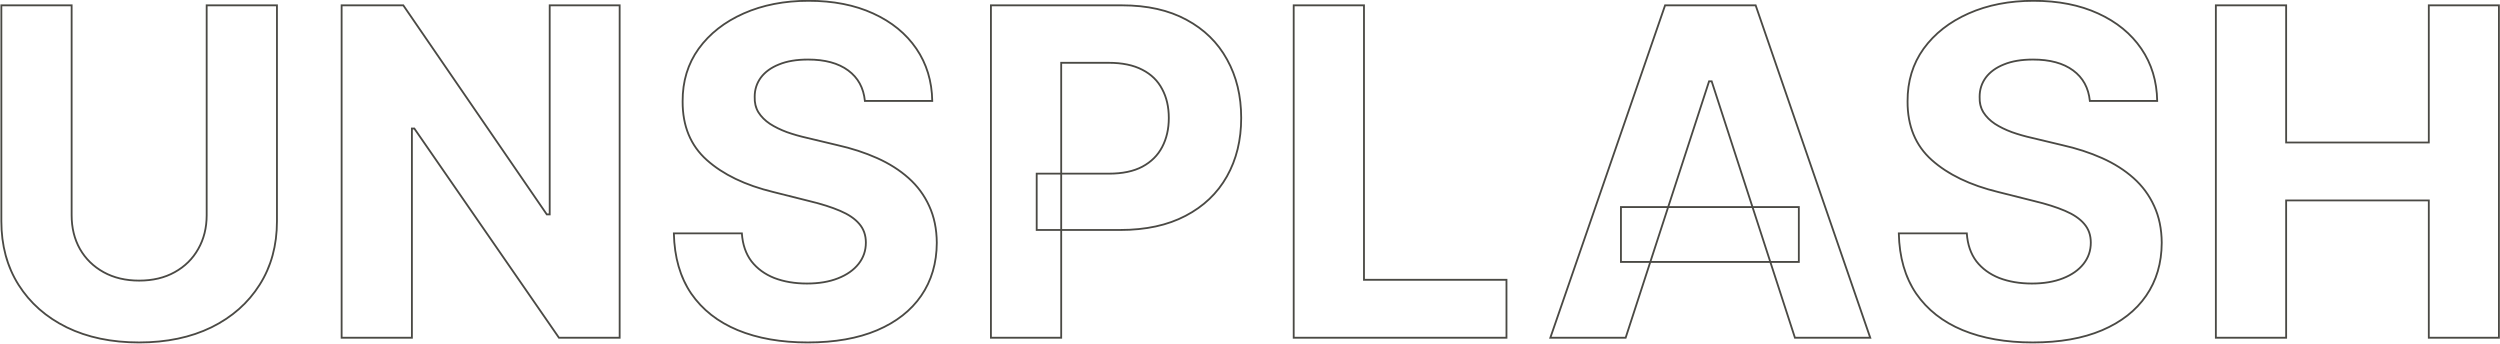
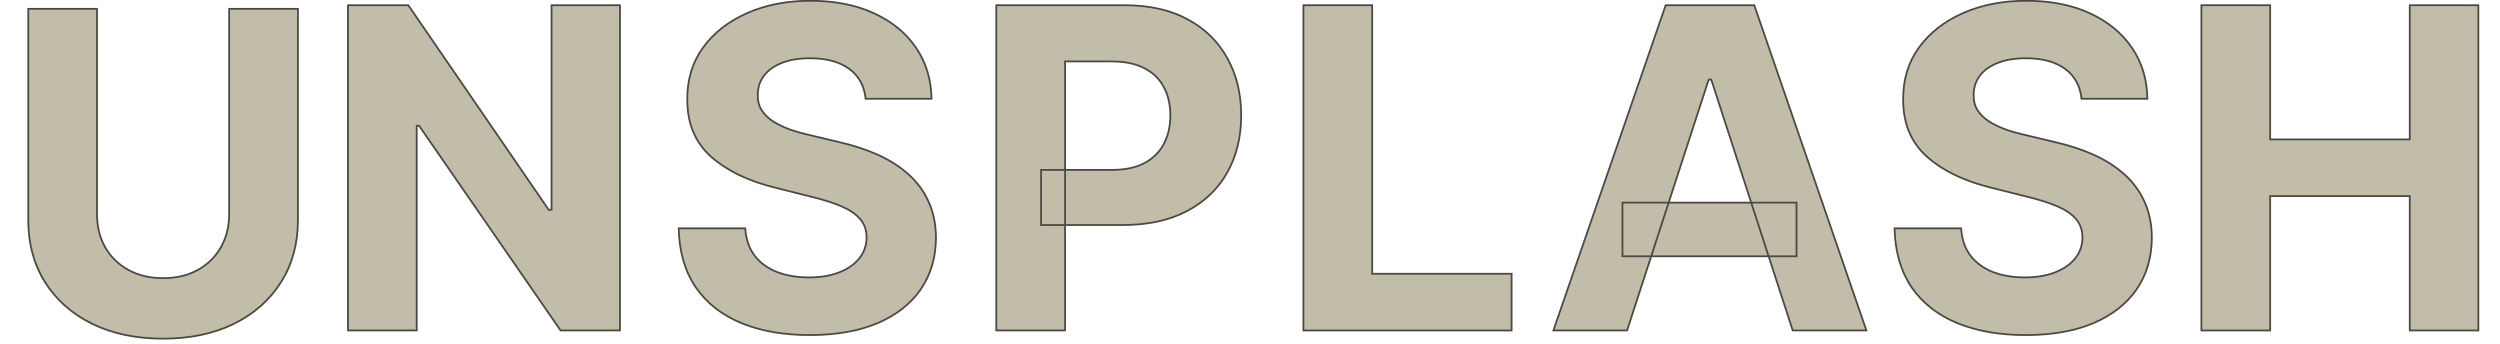
- <svg xmlns="http://www.w3.org/2000/svg" width="1362" height="187" viewBox="0 0 1362 187" fill="none">
-   <path d="M112.595 2.909V2.409H112.095V2.909H112.595ZM150.882 2.909H151.382V2.409H150.882V2.909ZM141.421 155.174L140.999 154.905L140.998 154.907L141.421 155.174ZM115.159 178.341L115.378 178.79L115.38 178.79L115.159 178.341ZM36.374 178.341L36.153 178.79L36.155 178.79L36.374 178.341ZM10.112 155.174L9.689 155.441L9.689 155.441L10.112 155.174ZM0.739 2.909V2.409H0.239V2.909H0.739ZM39.027 2.909H39.527V2.409H39.027V2.909ZM43.536 135.632L43.1 135.877L43.102 135.881L43.536 135.632ZM56.446 148.277L56.204 148.715L56.204 148.715L56.446 148.277ZM95.175 148.277L94.933 147.839L94.931 147.841L95.175 148.277ZM107.997 135.632L107.563 135.384L107.561 135.388L107.997 135.632ZM112.595 3.409H150.882V2.409H112.595V3.409ZM150.382 2.909V120.512H151.382V2.909H150.382ZM150.382 120.512C150.382 133.634 147.249 145.092 140.999 154.905L141.843 155.443C148.207 145.449 151.382 133.8 151.382 120.512H150.382ZM140.998 154.907C134.802 164.727 126.121 172.389 114.938 177.892L115.38 178.79C126.716 173.211 135.542 165.428 141.844 155.441L140.998 154.907ZM114.94 177.891C103.761 183.335 90.723 186.064 75.811 186.064V187.064C90.845 187.064 104.038 184.312 115.378 178.79L114.94 177.891ZM75.811 186.064C60.84 186.064 47.772 183.334 36.593 177.891L36.155 178.79C47.495 184.312 60.718 187.064 75.811 187.064V186.064ZM36.595 177.892C25.412 172.389 16.731 164.727 10.535 154.907L9.689 155.441C15.991 165.428 24.817 173.211 36.153 178.79L36.595 177.892ZM10.535 154.907C4.343 145.094 1.239 133.635 1.239 120.512H0.239C0.239 133.799 3.384 145.448 9.689 155.441L10.535 154.907ZM1.239 120.512V2.909H0.239V120.512H1.239ZM0.739 3.409H39.027V2.409H0.739V3.409ZM38.527 2.909V117.24H39.527V2.909H38.527ZM38.527 117.24C38.527 124.212 40.047 130.429 43.1 135.877L43.972 135.388C41.013 130.107 39.527 124.062 39.527 117.24H38.527ZM43.102 135.881C46.214 141.326 50.585 145.606 56.204 148.715L56.688 147.839C51.225 144.817 46.989 140.667 43.97 135.384L43.102 135.881ZM56.204 148.715C61.831 151.827 68.371 153.375 75.811 153.375V152.375C68.513 152.375 62.144 150.858 56.688 147.839L56.204 148.715ZM75.811 153.375C83.308 153.375 89.85 151.827 95.419 148.713L94.931 147.841C89.536 150.857 83.168 152.375 75.811 152.375V153.375ZM95.418 148.715C101.038 145.606 105.38 141.325 108.433 135.877L107.561 135.388C104.601 140.669 100.396 144.818 94.933 147.839L95.418 148.715ZM108.431 135.881C111.544 130.432 113.095 124.214 113.095 117.24H112.095C112.095 124.061 110.58 130.104 107.563 135.384L108.431 135.881ZM113.095 117.24V2.909H112.095V117.24H113.095ZM337.587 2.909H338.087V2.409H337.587V2.909ZM337.587 184V184.5H338.087V184H337.587ZM304.517 184L304.105 184.284L304.254 184.5H304.517V184ZM225.732 70.022L226.143 69.738L225.994 69.522H225.732V70.022ZM224.405 70.022V69.522H223.905V70.022H224.405ZM224.405 184V184.5H224.905V184H224.405ZM186.118 184H185.618V184.5H186.118V184ZM186.118 2.909V2.409H185.618V2.909H186.118ZM219.719 2.909L220.131 2.626L219.982 2.409H219.719V2.909ZM297.885 116.798L297.473 117.081L297.622 117.298H297.885V116.798ZM299.477 116.798V117.298H299.977V116.798H299.477ZM299.477 2.909V2.409H298.977V2.909H299.477ZM337.087 2.909V184H338.087V2.909H337.087ZM337.587 183.5H304.517V184.5H337.587V183.5ZM304.928 183.716L226.143 69.738L225.32 70.307L304.105 184.284L304.928 183.716ZM225.732 69.522H224.405V70.522H225.732V69.522ZM223.905 70.022V184H224.905V70.022H223.905ZM224.405 183.5H186.118V184.5H224.405V183.5ZM186.618 184V2.909H185.618V184H186.618ZM186.118 3.409H219.719V2.409H186.118V3.409ZM219.307 3.192L297.473 117.081L298.297 116.515L220.131 2.626L219.307 3.192ZM297.885 117.298H299.477V116.298H297.885V117.298ZM299.977 116.798V2.909H298.977V116.798H299.977ZM299.477 3.409H337.587V2.409H299.477V3.409ZM471.194 54.99L470.696 55.04L470.741 55.49H471.194V54.99ZM424.418 35.095L424.602 35.56L424.608 35.558L424.418 35.095ZM414.514 42.258L414.114 41.957L414.111 41.962L414.514 42.258ZM411.154 52.691L411.654 52.71L411.654 52.7V52.691H411.154ZM413.188 61.18L412.761 61.44L412.766 61.448L413.188 61.18ZM419.466 67.458L419.189 67.874L419.195 67.878L419.466 67.458ZM428.662 71.968L428.487 72.436L428.494 72.439L428.662 71.968ZM439.803 75.151L439.92 74.665L439.913 74.663L439.803 75.151ZM456.073 79.041L455.957 79.528L455.964 79.529L456.073 79.041ZM477.825 86.115L477.622 86.572L477.622 86.572L477.825 86.115ZM494.98 96.992L495.312 96.618L495.312 96.618L494.98 96.992ZM506.209 112.2L505.754 112.407L505.756 112.411L506.209 112.2ZM510.365 132.272L510.865 132.275L510.865 132.268L510.365 132.272ZM501.877 161.098L501.465 160.815L501.464 160.815L501.877 161.098ZM477.825 179.933L478.021 180.393L478.022 180.392L477.825 179.933ZM401.87 179.844L401.678 180.306L401.679 180.306L401.87 179.844ZM376.581 159.949L376.167 160.23L376.17 160.233L376.581 159.949ZM367.12 127.144V126.644H366.608L366.62 127.155L367.12 127.144ZM404.169 127.144L404.668 127.11L404.636 126.644H404.169V127.144ZM409.386 142.353L408.986 142.654L408.991 142.66L409.386 142.353ZM421.854 151.46L421.669 151.925L421.675 151.927L421.854 151.46ZM456.515 151.637L456.334 151.171L456.332 151.172L456.515 151.637ZM467.745 143.767L468.138 144.077L468.138 144.077L467.745 143.767ZM468.099 121.927L467.718 122.251L467.722 122.256L468.099 121.927ZM457.665 114.853L457.468 115.313L457.47 115.313L457.665 114.853ZM440.953 109.548L440.831 110.033L440.836 110.034L440.953 109.548ZM421.235 104.596L421.356 104.111L421.353 104.11L421.235 104.596ZM385.069 87.177L384.736 87.549L384.736 87.549L385.069 87.177ZM371.894 55.256L372.394 55.258L372.394 55.253L371.894 55.256ZM380.648 26.518L380.244 26.224L380.242 26.226L380.648 26.518ZM475.703 7.33L475.495 7.785L475.496 7.785L475.703 7.33ZM499.224 26.518L498.811 26.8L498.811 26.8L499.224 26.518ZM507.889 54.99V55.49H508.398L508.389 54.982L507.889 54.99ZM471.691 54.941C470.971 47.679 467.87 42.005 462.383 37.964L461.79 38.77C467.031 42.628 470.002 48.036 470.696 55.04L471.691 54.941ZM462.383 37.964C456.905 33.931 449.509 31.942 440.246 31.942V32.943C449.375 32.943 456.538 34.903 461.79 38.77L462.383 37.964ZM440.246 31.942C433.953 31.942 428.608 32.833 424.228 34.633L424.608 35.558C428.834 33.821 434.041 32.943 440.246 32.943V31.942ZM424.233 34.63C419.862 36.367 416.479 38.804 414.114 41.958L414.914 42.557C417.148 39.58 420.367 37.242 424.602 35.56L424.233 34.63ZM414.111 41.962C411.806 45.116 410.654 48.697 410.654 52.691H411.654C411.654 48.904 412.742 45.53 414.918 42.553L414.111 41.962ZM410.655 52.673C410.534 55.999 411.229 58.928 412.761 61.44L413.615 60.92C412.199 58.598 411.539 55.868 411.654 52.71L410.655 52.673ZM412.766 61.448C414.34 63.93 416.485 66.071 419.189 67.874L419.743 67.042C417.142 65.308 415.101 63.264 413.61 60.912L412.766 61.448ZM419.195 67.878C421.883 69.61 424.981 71.129 428.487 72.436L428.837 71.499C425.387 70.213 422.355 68.725 419.737 67.038L419.195 67.878ZM428.494 72.439C431.993 73.684 435.727 74.751 439.694 75.639L439.913 74.663C435.981 73.783 432.287 72.727 428.83 71.497L428.494 72.439ZM439.687 75.637L455.957 79.528L456.19 78.555L439.92 74.665L439.687 75.637ZM455.964 79.529C463.835 81.291 471.053 83.64 477.622 86.572L478.029 85.659C471.393 82.696 464.11 80.329 456.183 78.554L455.964 79.529ZM477.622 86.572C484.182 89.501 489.856 93.1 494.647 97.365L495.312 96.618C490.436 92.277 484.673 88.625 478.029 85.659L477.622 86.572ZM494.647 97.365C499.429 101.622 503.131 106.635 505.754 112.407L506.665 111.993C503.983 106.093 500.197 100.967 495.312 96.618L494.647 97.365ZM505.756 112.411C508.433 118.172 509.807 124.79 509.865 132.276L510.865 132.268C510.806 124.664 509.409 117.901 506.663 111.99L505.756 112.411ZM509.865 132.27C509.807 143.264 507.001 152.772 501.465 160.815L502.288 161.382C507.952 153.154 510.806 143.445 510.865 132.275L509.865 132.27ZM501.464 160.815C495.985 168.801 488.049 175.024 477.629 179.473L478.022 180.392C488.587 175.881 496.686 169.548 502.289 161.381L501.464 160.815ZM477.63 179.472C467.274 183.861 454.758 186.064 440.069 186.064V187.064C454.854 187.064 467.509 184.847 478.021 180.393L477.63 179.472ZM440.069 186.064C425.499 186.064 412.834 183.832 402.061 179.382L401.679 180.306C412.599 184.817 425.399 187.064 440.069 187.064V186.064ZM402.062 179.382C391.354 174.935 383.004 168.362 376.992 159.665L376.17 160.233C382.301 169.103 390.81 175.793 401.678 180.306L402.062 179.382ZM376.994 159.668C371.047 150.921 367.912 140.085 367.619 127.133L366.62 127.155C366.916 140.258 370.09 151.292 376.167 160.23L376.994 159.668ZM367.12 127.644H404.169V126.644H367.12V127.644ZM403.67 127.178C404.088 133.327 405.852 138.495 408.987 142.654L409.785 142.052C406.789 138.076 405.075 133.104 404.668 127.11L403.67 127.178ZM408.991 142.66C412.176 146.745 416.407 149.832 421.669 151.925L422.038 150.996C416.925 148.962 412.845 145.977 409.78 142.045L408.991 142.66ZM421.675 151.927C426.988 153.957 432.974 154.967 439.627 154.967V153.967C433.075 153.967 427.212 152.972 422.032 150.993L421.675 151.927ZM439.627 154.967C446.158 154.967 451.853 154.017 456.699 152.102L456.332 151.172C451.629 153.03 446.064 153.967 439.627 153.967V154.967ZM456.697 152.103C461.596 150.191 465.419 147.521 468.138 144.077L467.353 143.458C464.766 146.734 461.102 149.31 456.334 151.171L456.697 152.103ZM468.138 144.077C470.861 140.627 472.224 136.656 472.224 132.184H471.224C471.224 136.436 469.934 140.188 467.353 143.458L468.138 144.077ZM472.224 132.184C472.224 128.009 470.981 124.47 468.476 121.598L467.722 122.256C470.051 124.925 471.224 128.224 471.224 132.184H472.224ZM468.48 121.603C466.056 118.755 462.504 116.357 457.86 114.392L457.47 115.313C462.022 117.239 465.426 119.558 467.718 122.251L468.48 121.603ZM457.862 114.393C453.29 112.434 447.69 110.657 441.07 109.062L440.836 110.034C447.42 111.621 452.962 113.382 457.468 115.313L457.862 114.393ZM441.075 109.063L421.356 104.111L421.113 105.081L440.831 110.033L441.075 109.063ZM421.353 104.11C406.14 100.41 394.167 94.633 385.403 86.804L384.736 87.549C393.657 95.518 405.794 101.355 421.116 105.082L421.353 104.11ZM385.403 86.804C376.681 79.013 372.336 68.517 372.394 55.258L371.394 55.254C371.335 68.757 375.773 79.542 384.736 87.549L385.403 86.804ZM372.394 55.253C372.336 44.385 375.226 34.911 381.054 26.81L380.242 26.226C374.28 34.513 371.335 44.198 371.394 55.258L372.394 55.253ZM381.053 26.812C386.949 18.698 395.04 12.354 405.344 7.787L404.939 6.873C394.493 11.502 386.255 17.951 380.244 26.224L381.053 26.812ZM405.344 7.787C415.646 3.222 427.365 0.933 440.511 0.933V-0.067C427.248 -0.067 415.387 2.243 404.939 6.873L405.344 7.787ZM440.511 0.933C453.895 0.933 465.552 3.223 475.495 7.785L475.912 6.876C465.812 2.242 454.008 -0.067 440.511 -0.067V0.933ZM475.496 7.785C485.503 12.35 493.268 18.69 498.811 26.8L499.637 26.236C493.979 17.958 486.064 11.507 475.911 6.875L475.496 7.785ZM498.811 26.8C504.351 34.906 507.214 44.3 507.389 54.999L508.389 54.982C508.211 44.106 505.297 34.518 499.637 26.236L498.811 26.8ZM507.889 54.49H471.194V55.49H507.889V54.49ZM539.854 184H539.354V184.5H539.854V184ZM539.854 2.909V2.409H539.354V2.909H539.854ZM646.404 10.779L646.165 11.218L646.167 11.219L646.404 10.779ZM668.509 32.443L668.071 32.683L668.073 32.686L668.509 32.443ZM645.873 117.594L645.642 117.151L645.641 117.151L645.873 117.594ZM564.789 125.287H564.289V125.787H564.789V125.287ZM564.789 94.604V94.104H564.289V94.604H564.789ZM622.352 90.802L622.587 91.243L622.589 91.242L622.352 90.802ZM633.14 80.103L632.698 79.87L632.696 79.872L633.14 80.103ZM633.14 48.535L632.696 48.766L632.7 48.773L633.14 48.535ZM622.352 38.013L622.12 38.456L622.125 38.458L622.352 38.013ZM578.141 34.211V33.711H577.641V34.211H578.141ZM578.141 184V184.5H578.641V184H578.141ZM540.354 184V2.909H539.354V184H540.354ZM539.854 3.409H611.3V2.409H539.854V3.409ZM611.3 3.409C624.972 3.409 636.587 6.02 646.165 11.218L646.642 10.339C636.885 5.044 625.098 2.409 611.3 2.409V3.409ZM646.167 11.219C655.753 16.363 663.05 23.516 668.071 32.683L668.948 32.202C663.83 22.859 656.389 15.57 646.64 10.338L646.167 11.219ZM668.073 32.686C673.154 41.797 675.702 52.322 675.702 64.275H676.702C676.702 52.176 674.122 41.479 668.946 32.199L668.073 32.686ZM675.702 64.275C675.702 76.227 673.125 86.75 667.986 95.862L668.857 96.353C674.092 87.072 676.702 76.374 676.702 64.275H675.702ZM667.986 95.862C662.848 104.969 655.405 112.064 645.642 117.151L646.104 118.038C656.03 112.867 663.619 105.638 668.857 96.353L667.986 95.862ZM645.641 117.151C635.943 122.234 624.178 124.787 610.327 124.787V125.787C624.299 125.787 636.232 123.212 646.105 118.037L645.641 117.151ZM610.327 124.787H564.789V125.787H610.327V124.787ZM565.289 125.287V94.604H564.289V125.287H565.289ZM564.789 95.104H604.137V94.104H564.789V95.104ZM604.137 95.104C611.559 95.104 617.718 93.828 622.587 91.243L622.118 90.36C617.437 92.845 611.452 94.104 604.137 94.104V95.104ZM622.589 91.242C627.505 88.605 631.176 84.968 633.584 80.333L632.696 79.872C630.388 84.315 626.868 87.811 622.116 90.361L622.589 91.242ZM633.583 80.335C636.043 75.656 637.265 70.298 637.265 64.275H636.265C636.265 70.16 635.072 75.354 632.698 79.87L633.583 80.335ZM637.265 64.275C637.265 58.194 636.043 52.863 633.58 48.298L632.7 48.773C635.071 53.168 636.265 58.33 636.265 64.275H637.265ZM633.584 48.305C631.175 43.668 627.501 40.088 622.58 37.568L622.125 38.458C626.872 40.89 630.389 44.325 632.696 48.766L633.584 48.305ZM622.585 37.57C617.658 34.987 611.441 33.711 603.96 33.711V34.711C611.335 34.711 617.379 35.97 622.12 38.456L622.585 37.57ZM603.96 33.711H578.141V34.711H603.96V33.711ZM577.641 34.211V184H578.641V34.211H577.641ZM578.141 183.5H539.854V184.5H578.141V183.5ZM704.806 184H704.306V184.5H704.806V184ZM704.806 2.909V2.409H704.306V2.909H704.806ZM743.094 2.909H743.594V2.409H743.094V2.909ZM743.094 152.433H742.594V152.933H743.094V152.433ZM820.729 152.433H821.229V151.933H820.729V152.433ZM820.729 184V184.5H821.229V184H820.729ZM705.306 184V2.909H704.306V184H705.306ZM704.806 3.409H743.094V2.409H704.806V3.409ZM742.594 2.909V152.433H743.594V2.909H742.594ZM743.094 152.933H820.729V151.933H743.094V152.933ZM820.229 152.433V184H821.229V152.433H820.229ZM820.729 183.5H704.806V184.5H820.729V183.5ZM885.653 184V184.5H886.016L886.129 184.155L885.653 184ZM844.625 184L844.152 183.837L843.923 184.5H844.625V184ZM907.14 2.909V2.409H906.784L906.667 2.746L907.14 2.909ZM956.48 2.909L956.953 2.746L956.837 2.409H956.48V2.909ZM1018.91 184V184.5H1019.61L1019.38 183.837L1018.91 184ZM977.879 184L977.403 184.154L977.515 184.5H977.879V184ZM932.518 44.291L932.993 44.137L932.881 43.791H932.518V44.291ZM931.103 44.291V43.791H930.74L930.627 44.136L931.103 44.291ZM883.089 112.819V112.319H882.589V112.819H883.089ZM980.001 112.819H980.501V112.319H980.001V112.819ZM980.001 142.706V143.206H980.501V142.706H980.001ZM883.089 142.706H882.589V143.206H883.089V142.706ZM885.653 183.5H844.625V184.5H885.653V183.5ZM845.097 184.163L907.613 3.072L906.667 2.746L844.152 183.837L845.097 184.163ZM907.14 3.409H956.48V2.409H907.14V3.409ZM956.008 3.072L1018.43 184.163L1019.38 183.837L956.953 2.746L956.008 3.072ZM1018.91 183.5H977.879V184.5H1018.91V183.5ZM978.354 183.846L932.993 44.137L932.042 44.446L977.403 184.154L978.354 183.846ZM932.518 43.791H931.103V44.791H932.518V43.791ZM930.627 44.136L885.178 183.845L886.129 184.155L931.578 44.446L930.627 44.136ZM883.089 113.319H980.001V112.319H883.089V113.319ZM979.501 112.819V142.706H980.501V112.819H979.501ZM980.001 142.206H883.089V143.206H980.001V142.206ZM883.589 142.706V112.819H882.589V142.706H883.589ZM1138.54 54.99L1138.05 55.04L1138.09 55.49H1138.54V54.99ZM1091.77 35.095L1091.95 35.56L1091.96 35.558L1091.77 35.095ZM1081.86 42.258L1081.46 41.957L1081.46 41.962L1081.86 42.258ZM1078.5 52.691L1079 52.71L1079 52.7V52.691H1078.5ZM1080.54 61.18L1080.11 61.44L1080.12 61.448L1080.54 61.18ZM1086.82 67.458L1086.54 67.874L1086.54 67.878L1086.82 67.458ZM1096.01 71.968L1095.84 72.436L1095.84 72.439L1096.01 71.968ZM1107.15 75.151L1107.27 74.665L1107.26 74.663L1107.15 75.151ZM1123.42 79.041L1123.31 79.528L1123.31 79.529L1123.42 79.041ZM1145.17 86.115L1144.97 86.572L1144.97 86.572L1145.17 86.115ZM1162.33 96.992L1162.66 96.618L1162.66 96.618L1162.33 96.992ZM1173.56 112.2L1173.1 112.407L1173.11 112.411L1173.56 112.2ZM1177.71 132.272L1178.21 132.275L1178.21 132.268L1177.71 132.272ZM1169.23 161.098L1168.81 160.815L1168.81 160.815L1169.23 161.098ZM1145.17 179.933L1145.37 180.393L1145.37 180.392L1145.17 179.933ZM1069.22 179.844L1069.03 180.306L1069.03 180.306L1069.22 179.844ZM1043.93 159.949L1043.52 160.23L1043.52 160.233L1043.93 159.949ZM1034.47 127.144V126.644H1033.96L1033.97 127.155L1034.47 127.144ZM1071.52 127.144L1072.02 127.11L1071.99 126.644H1071.52V127.144ZM1076.74 142.353L1076.34 142.654L1076.34 142.66L1076.74 142.353ZM1089.2 151.46L1089.02 151.925L1089.02 151.927L1089.2 151.46ZM1123.86 151.637L1123.68 151.171L1123.68 151.172L1123.86 151.637ZM1135.09 143.767L1135.49 144.077L1135.49 144.077L1135.09 143.767ZM1135.45 121.927L1135.07 122.251L1135.07 122.256L1135.45 121.927ZM1125.01 114.853L1124.82 115.313L1124.82 115.313L1125.01 114.853ZM1108.3 109.548L1108.18 110.033L1108.18 110.034L1108.3 109.548ZM1088.58 104.596L1088.71 104.111L1088.7 104.11L1088.58 104.596ZM1052.42 87.177L1052.09 87.549L1052.09 87.549L1052.42 87.177ZM1039.24 55.256L1039.74 55.258L1039.74 55.253L1039.24 55.256ZM1048 26.518L1047.59 26.224L1047.59 26.226L1048 26.518ZM1143.05 7.33L1142.84 7.785L1142.85 7.785L1143.05 7.33ZM1166.57 26.518L1166.16 26.8L1166.16 26.8L1166.57 26.518ZM1175.24 54.99V55.49H1175.75L1175.74 54.982L1175.24 54.99ZM1139.04 54.941C1138.32 47.679 1135.22 42.005 1129.73 37.964L1129.14 38.77C1134.38 42.628 1137.35 48.036 1138.05 55.04L1139.04 54.941ZM1129.73 37.964C1124.25 33.931 1116.86 31.942 1107.59 31.942V32.943C1116.72 32.943 1123.89 34.903 1129.14 38.77L1129.73 37.964ZM1107.59 31.942C1101.3 31.942 1095.96 32.833 1091.58 34.633L1091.96 35.558C1096.18 33.821 1101.39 32.943 1107.59 32.943V31.942ZM1091.58 34.63C1087.21 36.367 1083.83 38.804 1081.46 41.958L1082.26 42.557C1084.5 39.58 1087.72 37.242 1091.95 35.56L1091.58 34.63ZM1081.46 41.962C1079.16 45.116 1078 48.697 1078 52.691H1079C1079 48.904 1080.09 45.53 1082.27 42.553L1081.46 41.962ZM1078 52.673C1077.88 55.999 1078.58 58.928 1080.11 61.44L1080.96 60.92C1079.55 58.598 1078.89 55.868 1079 52.71L1078 52.673ZM1080.12 61.448C1081.69 63.93 1083.83 66.071 1086.54 67.874L1087.09 67.042C1084.49 65.308 1082.45 63.264 1080.96 60.912L1080.12 61.448ZM1086.54 67.878C1089.23 69.61 1092.33 71.129 1095.84 72.436L1096.19 71.499C1092.74 70.213 1089.7 68.725 1087.09 67.038L1086.54 67.878ZM1095.84 72.439C1099.34 73.684 1103.08 74.751 1107.04 75.639L1107.26 74.663C1103.33 73.783 1099.64 72.727 1096.18 71.497L1095.84 72.439ZM1107.04 75.637L1123.31 79.528L1123.54 78.555L1107.27 74.665L1107.04 75.637ZM1123.31 79.529C1131.18 81.291 1138.4 83.64 1144.97 86.572L1145.38 85.659C1138.74 82.696 1131.46 80.329 1123.53 78.554L1123.31 79.529ZM1144.97 86.572C1151.53 89.501 1157.21 93.1 1162 97.365L1162.66 96.618C1157.78 92.277 1152.02 88.625 1145.38 85.659L1144.97 86.572ZM1162 97.365C1166.78 101.622 1170.48 106.635 1173.1 112.407L1174.01 111.993C1171.33 106.093 1167.55 100.967 1162.66 96.618L1162 97.365ZM1173.11 112.411C1175.78 118.172 1177.16 124.79 1177.21 132.276L1178.21 132.268C1178.16 124.664 1176.76 117.901 1174.01 111.99L1173.11 112.411ZM1177.21 132.27C1177.16 143.264 1174.35 152.772 1168.81 160.815L1169.64 161.382C1175.3 153.154 1178.16 143.445 1178.21 132.275L1177.21 132.27ZM1168.81 160.815C1163.33 168.801 1155.4 175.024 1144.98 179.473L1145.37 180.392C1155.94 175.881 1164.03 169.548 1169.64 161.381L1168.81 160.815ZM1144.98 179.472C1134.62 183.861 1122.11 186.064 1107.42 186.064V187.064C1122.2 187.064 1134.86 184.847 1145.37 180.393L1144.98 179.472ZM1107.42 186.064C1092.85 186.064 1080.18 183.832 1069.41 179.382L1069.03 180.306C1079.95 184.817 1092.75 187.064 1107.42 187.064V186.064ZM1069.41 179.382C1058.7 174.935 1050.35 168.362 1044.34 159.665L1043.52 160.233C1049.65 169.103 1058.16 175.793 1069.03 180.306L1069.41 179.382ZM1044.34 159.668C1038.4 150.921 1035.26 140.085 1034.97 127.133L1033.97 127.155C1034.27 140.258 1037.44 151.292 1043.52 160.23L1044.34 159.668ZM1034.47 127.644H1071.52V126.644H1034.47V127.644ZM1071.02 127.178C1071.44 133.327 1073.2 138.495 1076.34 142.654L1077.13 142.052C1074.14 138.076 1072.42 133.104 1072.02 127.11L1071.02 127.178ZM1076.34 142.66C1079.52 146.745 1083.76 149.832 1089.02 151.925L1089.39 150.996C1084.27 148.962 1080.19 145.977 1077.13 142.045L1076.34 142.66ZM1089.02 151.927C1094.34 153.957 1100.32 154.967 1106.98 154.967V153.967C1100.42 153.967 1094.56 152.972 1089.38 150.993L1089.02 151.927ZM1106.98 154.967C1113.51 154.967 1119.2 154.017 1124.05 152.102L1123.68 151.172C1118.98 153.03 1113.41 153.967 1106.98 153.967V154.967ZM1124.05 152.103C1128.95 150.191 1132.77 147.521 1135.49 144.077L1134.7 143.458C1132.12 146.734 1128.45 149.31 1123.68 151.171L1124.05 152.103ZM1135.49 144.077C1138.21 140.627 1139.57 136.656 1139.57 132.184H1138.57C1138.57 136.436 1137.28 140.188 1134.7 143.458L1135.49 144.077ZM1139.57 132.184C1139.57 128.009 1138.33 124.47 1135.82 121.598L1135.07 122.256C1137.4 124.925 1138.57 128.224 1138.57 132.184H1139.57ZM1135.83 121.603C1133.41 118.755 1129.85 116.357 1125.21 114.392L1124.82 115.313C1129.37 117.239 1132.78 119.558 1135.07 122.251L1135.83 121.603ZM1125.21 114.393C1120.64 112.434 1115.04 110.657 1108.42 109.062L1108.18 110.034C1114.77 111.621 1120.31 113.382 1124.82 115.313L1125.21 114.393ZM1108.42 109.063L1088.71 104.111L1088.46 105.081L1108.18 110.033L1108.42 109.063ZM1088.7 104.11C1073.49 100.41 1061.52 94.633 1052.75 86.804L1052.09 87.549C1061.01 95.518 1073.14 101.355 1088.47 105.082L1088.7 104.11ZM1052.75 86.804C1044.03 79.013 1039.69 68.517 1039.74 55.258L1038.74 55.254C1038.68 68.757 1043.12 79.542 1052.09 87.549L1052.75 86.804ZM1039.74 55.253C1039.69 44.385 1042.58 34.911 1048.4 26.81L1047.59 26.226C1041.63 34.513 1038.68 44.198 1038.74 55.258L1039.74 55.253ZM1048.4 26.812C1054.3 18.698 1062.39 12.354 1072.69 7.787L1072.29 6.873C1061.84 11.502 1053.6 17.951 1047.59 26.224L1048.4 26.812ZM1072.69 7.787C1082.99 3.222 1094.71 0.933 1107.86 0.933V-0.067C1094.6 -0.067 1082.74 2.243 1072.29 6.873L1072.69 7.787ZM1107.86 0.933C1121.24 0.933 1132.9 3.223 1142.84 7.785L1143.26 6.876C1133.16 2.242 1121.36 -0.067 1107.86 -0.067V0.933ZM1142.85 7.785C1152.85 12.35 1160.62 18.69 1166.16 26.8L1166.99 26.236C1161.33 17.958 1153.41 11.507 1143.26 6.875L1142.85 7.785ZM1166.16 26.8C1171.7 34.906 1174.56 44.3 1174.74 54.999L1175.74 54.982C1175.56 44.106 1172.65 34.518 1166.99 26.236L1166.16 26.8ZM1175.24 54.49H1138.54V55.49H1175.24V54.49ZM1207.2 184H1206.7V184.5H1207.2V184ZM1207.2 2.909V2.409H1206.7V2.909H1207.2ZM1245.49 2.909H1245.99V2.409H1245.49V2.909ZM1245.49 77.627H1244.99V78.127H1245.49V77.627ZM1323.21 77.627V78.127H1323.71V77.627H1323.21ZM1323.21 2.909V2.409H1322.71V2.909H1323.21ZM1361.41 2.909H1361.91V2.409H1361.41V2.909ZM1361.41 184V184.5H1361.91V184H1361.41ZM1323.21 184H1322.71V184.5H1323.21V184ZM1323.21 109.194H1323.71V108.694H1323.21V109.194ZM1245.49 109.194V108.694H1244.99V109.194H1245.49ZM1245.49 184V184.5H1245.99V184H1245.49ZM1207.7 184V2.909H1206.7V184H1207.7ZM1207.2 3.409H1245.49V2.409H1207.2V3.409ZM1244.99 2.909V77.627H1245.99V2.909H1244.99ZM1245.49 78.127H1323.21V77.127H1245.49V78.127ZM1323.71 77.627V2.909H1322.71V77.627H1323.71ZM1323.21 3.409H1361.41V2.409H1323.21V3.409ZM1360.91 2.909V184H1361.91V2.909H1360.91ZM1361.41 183.5H1323.21V184.5H1361.41V183.5ZM1323.71 184V109.194H1322.71V184H1323.71ZM1323.21 108.694H1245.49V109.694H1323.21V108.694ZM1244.99 109.194V184H1245.99V109.194H1244.99ZM1245.49 183.5H1207.2V184.5H1245.49V183.5Z" fill="#4A4944" />
+ <svg xmlns="http://www.w3.org/2000/svg" width="1392" height="191" viewBox="0 0 1392 191" fill="none">
+   <g id="outline">
+     <g id="u">
+       <path d="M127.595 4.909H165.882V122.512C165.882 135.717 162.728 147.271 156.421 157.174C150.172 167.077 141.418 174.8 130.159 180.341C118.9 185.823 105.784 188.564 90.811 188.564C75.779 188.564 62.633 185.823 51.374 180.341C40.115 174.8 31.361 167.077 25.112 157.174C18.864 147.271 15.739 135.717 15.739 122.512V4.909H54.027V119.24C54.027 126.137 55.53 132.268 58.536 137.632C61.602 142.997 65.905 147.212 71.446 150.277C76.987 153.342 83.442 154.875 90.811 154.875C98.238 154.875 104.693 153.342 110.175 150.277C115.717 147.212 119.99 142.997 122.997 137.632C126.062 132.268 127.595 126.137 127.595 119.24V4.909Z" fill="#C2BDA8" />
+       <path d="M127.595 4.909V4.409H127.095V4.909H127.595ZM165.882 4.909H166.382V4.409H165.882V4.909ZM156.421 157.174L155.999 156.905L155.998 156.907L156.421 157.174ZM130.159 180.341L130.378 180.79L130.38 180.79L130.159 180.341ZM51.374 180.341L51.153 180.79L51.155 180.79L51.374 180.341ZM25.112 157.174L24.689 157.441L24.689 157.441L25.112 157.174ZM15.739 4.909V4.409H15.239V4.909H15.739ZM54.027 4.909H54.527V4.409H54.027V4.909ZM58.536 137.632L58.1 137.877L58.102 137.881L58.536 137.632ZM71.446 150.277L71.204 150.715L71.204 150.715L71.446 150.277ZM110.175 150.277L109.933 149.839L109.931 149.841L110.175 150.277ZM122.997 137.632L122.563 137.384L122.561 137.388L122.997 137.632ZM127.595 5.409H165.882V4.409H127.595V5.409ZM165.382 4.909V122.512H166.382V4.909H165.382ZM165.382 122.512C165.382 135.634 162.249 147.092 155.999 156.905L156.843 157.443C163.207 147.449 166.382 135.8 166.382 122.512H165.382ZM155.998 156.907C149.802 166.727 141.121 174.389 129.938 179.892L130.38 180.79C141.716 175.211 150.542 167.428 156.844 157.441L155.998 156.907ZM129.94 179.891C118.761 185.335 105.723 188.064 90.811 188.064V189.064C105.845 189.064 119.038 186.312 130.378 180.79L129.94 179.891ZM90.811 188.064C75.84 188.064 62.772 185.334 51.593 179.891L51.155 180.79C62.495 186.312 75.718 189.064 90.811 189.064V188.064ZM51.595 179.892C40.412 174.389 31.731 166.727 25.535 156.907L24.689 157.441C30.991 167.428 39.817 175.211 51.153 180.79L51.595 179.892ZM25.535 156.907C19.343 147.094 16.239 135.635 16.239 122.512H15.239C15.239 135.799 18.384 147.448 24.689 157.441L25.535 156.907ZM16.239 122.512V4.909H15.239V122.512H16.239ZM15.739 5.409H54.027V4.409H15.739V5.409ZM53.527 4.909V119.24H54.527V4.909H53.527ZM53.527 119.24C53.527 126.212 55.047 132.429 58.1 137.877L58.972 137.388C56.013 132.107 54.527 126.062 54.527 119.24H53.527ZM58.102 137.881C61.214 143.326 65.585 147.606 71.204 150.715L71.688 149.839C66.225 146.817 61.989 142.667 58.97 137.384L58.102 137.881ZM71.204 150.715C76.831 153.827 83.371 155.375 90.811 155.375V154.375C83.513 154.375 77.144 152.858 71.688 149.839L71.204 150.715ZM90.811 155.375C98.308 155.375 104.85 153.827 110.419 150.713L109.931 149.841C104.536 152.857 98.168 154.375 90.811 154.375V155.375ZM110.417 150.715C116.038 147.606 120.38 143.325 123.433 137.877L122.561 137.388C119.601 142.669 115.396 146.818 109.933 149.839L110.417 150.715ZM123.431 137.881C126.544 132.432 128.095 126.214 128.095 119.24H127.095C127.095 126.061 125.58 132.104 122.563 137.384L123.431 137.881ZM128.095 119.24V4.909H127.095V119.24H128.095Z" fill="#4A4944" />
+     </g>
+     <g id="n">
+       <path d="M345.208 2.909V184H312.138L233.353 70.022H232.027V184H193.739V2.909H227.34L305.506 116.798H307.098V2.909H345.208Z" fill="#C2BDA8" />
+       <path d="M345.208 2.909H345.708V2.409H345.208V2.909ZM345.208 184V184.5H345.708V184H345.208ZM312.138 184L311.727 184.284L311.876 184.5H312.138V184ZM233.353 70.022L233.764 69.738L233.615 69.522H233.353V70.022ZM232.027 70.022V69.522H231.527V70.022H232.027ZM232.027 184V184.5H232.527V184H232.027ZM193.739 184H193.239V184.5H193.739V184ZM193.739 2.909V2.409H193.239V2.909H193.739ZM227.34 2.909L227.752 2.626L227.603 2.409H227.34V2.909ZM305.506 116.798L305.094 117.081L305.243 117.298H305.506V116.798ZM307.098 116.798V117.298H307.598V116.798H307.098ZM307.098 2.909V2.409H306.598V2.909H307.098ZM344.708 2.909V184H345.708V2.909H344.708ZM345.208 183.5H312.138V184.5H345.208V183.5ZM312.549 183.716L233.764 69.738L232.942 70.307L311.727 184.284L312.549 183.716ZM233.353 69.522H232.027V70.522H233.353V69.522ZM231.527 70.022V184H232.527V70.022H231.527ZM232.027 183.5H193.739V184.5H232.027V183.5ZM194.239 184V2.909H193.239V184H194.239ZM193.739 3.409H227.34V2.409H193.739V3.409ZM226.928 3.192L305.094 117.081L305.919 116.515L227.752 2.626L226.928 3.192ZM305.506 117.298H307.098V116.298H305.506V117.298ZM307.598 116.798V2.909H306.598V116.798H307.598ZM307.098 3.409H345.208V2.409H307.098V3.409Z" fill="#4A4944" />
+     </g>
+     <g id="s">
+       <path d="M481.978 54.99C481.27 47.858 478.234 42.316 472.87 38.367C467.506 34.417 460.225 32.443 451.029 32.443C444.781 32.443 439.505 33.327 435.202 35.095C430.898 36.805 427.597 39.192 425.298 42.258C423.058 45.323 421.938 48.801 421.938 52.691C421.82 55.934 422.498 58.763 423.972 61.18C425.505 63.597 427.597 65.69 430.25 67.458C432.903 69.168 435.968 70.671 439.446 71.968C442.924 73.206 446.638 74.267 450.587 75.151L466.857 79.041C474.756 80.81 482.007 83.168 488.609 86.115C495.212 89.063 500.93 92.688 505.763 96.992C510.597 101.295 514.341 106.364 516.993 112.2C519.705 118.036 521.09 124.727 521.149 132.272C521.09 143.355 518.261 152.963 512.661 161.098C507.119 169.174 499.102 175.452 488.609 179.933C478.175 184.354 465.59 186.564 450.853 186.564C436.233 186.564 423.5 184.324 412.654 179.844C401.866 175.364 393.436 168.732 387.365 159.949C381.352 151.107 378.198 140.172 377.903 127.144H414.953C415.365 133.216 417.104 138.285 420.17 142.353C423.294 146.361 427.45 149.397 432.637 151.46C437.884 153.464 443.808 154.467 450.411 154.467C456.895 154.467 462.525 153.523 467.299 151.637C472.133 149.751 475.876 147.127 478.529 143.767C481.182 140.407 482.508 136.546 482.508 132.184C482.508 128.116 481.3 124.697 478.883 121.927C476.525 119.156 473.047 116.798 468.449 114.853C463.91 112.908 458.339 111.139 451.737 109.548L432.018 104.596C416.751 100.882 404.696 95.076 395.853 87.177C387.011 79.277 382.619 68.637 382.678 55.256C382.619 44.291 385.537 34.712 391.432 26.518C397.386 18.324 405.55 11.928 415.925 7.33C426.3 2.732 438.09 0.433 451.295 0.433C464.735 0.433 476.466 2.732 486.487 7.33C496.567 11.928 504.408 18.324 510.008 26.518C515.608 34.712 518.496 44.203 518.673 54.99H481.978Z" fill="#C2BDA8" />
+       <path d="M481.978 54.99L481.48 55.04L481.525 55.49H481.978V54.99ZM435.202 35.095L435.386 35.56L435.392 35.558L435.202 35.095ZM425.298 42.258L424.898 41.957L424.895 41.962L425.298 42.258ZM421.938 52.691L422.438 52.71L422.438 52.7V52.691H421.938ZM423.972 61.18L423.545 61.44L423.55 61.448L423.972 61.18ZM430.25 67.458L429.973 67.874L429.979 67.878L430.25 67.458ZM439.446 71.968L439.271 72.436L439.278 72.439L439.446 71.968ZM450.587 75.151L450.704 74.665L450.697 74.663L450.587 75.151ZM466.857 79.041L466.741 79.528L466.748 79.529L466.857 79.041ZM488.609 86.115L488.406 86.572L488.406 86.572L488.609 86.115ZM505.763 96.992L506.096 96.618L506.096 96.618L505.763 96.992ZM516.993 112.2L516.538 112.407L516.54 112.411L516.993 112.2ZM521.149 132.272L521.649 132.275L521.649 132.268L521.149 132.272ZM512.661 161.098L512.249 160.815L512.248 160.815L512.661 161.098ZM488.609 179.933L488.804 180.393L488.806 180.392L488.609 179.933ZM412.654 179.844L412.462 180.306L412.463 180.306L412.654 179.844ZM387.365 159.949L386.951 160.23L386.953 160.233L387.365 159.949ZM377.903 127.144V126.644H377.392L377.404 127.155L377.903 127.144ZM414.953 127.144L415.452 127.11L415.42 126.644H414.953V127.144ZM420.17 142.353L419.77 142.654L419.775 142.66L420.17 142.353ZM432.637 151.46L432.453 151.925L432.459 151.927L432.637 151.46ZM467.299 151.637L467.118 151.171L467.116 151.172L467.299 151.637ZM478.529 143.767L478.922 144.077L478.922 144.077L478.529 143.767ZM478.883 121.927L478.502 122.251L478.506 122.256L478.883 121.927ZM468.449 114.853L468.252 115.313L468.254 115.313L468.449 114.853ZM451.737 109.548L451.615 110.033L451.62 110.034L451.737 109.548ZM432.018 104.596L432.14 104.111L432.137 104.11L432.018 104.596ZM395.853 87.177L395.52 87.549L395.52 87.549L395.853 87.177ZM382.678 55.256L383.178 55.258L383.178 55.253L382.678 55.256ZM391.432 26.518L391.028 26.224L391.026 26.226L391.432 26.518ZM486.487 7.33L486.279 7.785L486.28 7.785L486.487 7.33ZM510.008 26.518L509.595 26.8L509.595 26.8L510.008 26.518ZM518.673 54.99V55.49H519.182L519.173 54.982L518.673 54.99ZM482.475 54.941C481.755 47.679 478.654 42.005 473.166 37.964L472.574 38.77C477.814 42.628 480.785 48.036 481.48 55.04L482.475 54.941ZM473.166 37.964C467.689 33.931 460.292 31.942 451.029 31.942V32.943C460.159 32.943 467.322 34.903 472.574 38.77L473.166 37.964ZM451.029 31.942C444.737 31.942 439.392 32.833 435.012 34.633L435.392 35.558C439.618 33.821 444.825 32.943 451.029 32.943V31.942ZM435.017 34.63C430.646 36.367 427.263 38.804 424.898 41.958L425.698 42.557C427.932 39.58 431.151 37.242 435.386 35.56L435.017 34.63ZM424.895 41.962C422.59 45.116 421.438 48.697 421.438 52.691H422.438C422.438 48.904 423.526 45.53 425.702 42.553L424.895 41.962ZM421.439 52.673C421.318 55.999 422.013 58.928 423.545 61.44L424.399 60.92C422.983 58.598 422.323 55.868 422.438 52.71L421.439 52.673ZM423.55 61.448C425.124 63.93 427.268 66.071 429.973 67.874L430.527 67.042C427.926 65.308 425.885 63.264 424.394 60.912L423.55 61.448ZM429.979 67.878C432.667 69.61 435.765 71.129 439.271 72.436L439.621 71.499C436.171 70.213 433.139 68.725 430.521 67.038L429.979 67.878ZM439.278 72.439C442.777 73.684 446.511 74.751 450.478 75.639L450.697 74.663C446.765 73.783 443.071 72.727 439.614 71.497L439.278 72.439ZM450.471 75.637L466.741 79.528L466.974 78.555L450.704 74.665L450.471 75.637ZM466.748 79.529C474.618 81.291 481.837 83.64 488.406 86.572L488.813 85.659C482.177 82.696 474.894 80.329 466.966 78.554L466.748 79.529ZM488.406 86.572C494.966 89.501 500.64 93.1 505.431 97.365L506.096 96.618C501.22 92.277 495.457 88.625 488.813 85.659L488.406 86.572ZM505.431 97.365C510.213 101.622 513.915 106.635 516.538 112.407L517.448 111.993C514.767 106.093 510.981 100.967 506.096 96.618L505.431 97.365ZM516.54 112.411C519.217 118.172 520.591 124.79 520.649 132.276L521.649 132.268C521.59 124.664 520.193 117.901 517.447 111.99L516.54 112.411ZM520.649 132.27C520.591 143.264 517.785 152.772 512.249 160.815L513.072 161.382C518.736 153.154 521.59 143.445 521.649 132.275L520.649 132.27ZM512.248 160.815C506.769 168.801 498.833 175.024 488.413 179.473L488.806 180.392C499.371 175.881 507.47 169.548 513.073 161.381L512.248 160.815ZM488.414 179.472C478.058 183.861 465.542 186.064 450.853 186.064V187.064C465.638 187.064 478.293 184.847 488.804 180.393L488.414 179.472ZM450.853 186.064C436.283 186.064 423.618 183.832 412.845 179.382L412.463 180.306C423.383 184.817 436.183 187.064 450.853 187.064V186.064ZM412.846 179.382C402.138 174.935 393.788 168.362 387.776 159.665L386.953 160.233C393.085 169.103 401.594 175.793 412.462 180.306L412.846 179.382ZM387.778 159.668C381.83 150.921 378.696 140.085 378.403 127.133L377.404 127.155C377.7 140.258 380.873 151.292 386.951 160.23L387.778 159.668ZM377.903 127.644H414.953V126.644H377.903V127.644ZM414.454 127.178C414.872 133.327 416.636 138.495 419.77 142.654L420.569 142.052C417.573 138.076 415.859 133.104 415.452 127.11L414.454 127.178ZM419.775 142.66C422.96 146.745 427.191 149.832 432.453 151.925L432.822 150.996C427.709 148.962 423.628 145.977 420.564 142.045L419.775 142.66ZM432.459 151.927C437.771 153.957 443.758 154.967 450.411 154.967V153.967C443.859 153.967 437.996 152.972 432.816 150.993L432.459 151.927ZM450.411 154.967C456.942 154.967 462.637 154.017 467.483 152.102L467.116 151.172C462.412 153.03 456.848 153.967 450.411 153.967V154.967ZM467.481 152.103C472.38 150.191 476.203 147.521 478.922 144.077L478.137 143.458C475.55 146.734 471.886 149.31 467.118 151.171L467.481 152.103ZM478.922 144.077C481.645 140.627 483.008 136.656 483.008 132.184H482.008C482.008 136.436 480.718 140.188 478.137 143.458L478.922 144.077ZM483.008 132.184C483.008 128.009 481.765 124.47 479.26 121.598L478.506 122.256C480.835 124.925 482.008 128.224 482.008 132.184H483.008ZM479.264 121.603C476.84 118.755 473.288 116.357 468.644 114.392L468.254 115.313C472.806 117.239 476.21 119.558 478.502 122.251L479.264 121.603ZM468.646 114.393C464.073 112.434 458.474 110.657 451.854 109.062L451.62 110.034C458.204 111.621 463.746 113.382 468.252 115.313L468.646 114.393ZM451.859 109.063L432.14 104.111L431.897 105.081L451.615 110.033L451.859 109.063ZM432.137 104.11C416.924 100.41 404.951 94.633 396.186 86.804L395.52 87.549C404.441 95.518 416.578 101.355 431.9 105.082L432.137 104.11ZM396.186 86.804C387.465 79.013 383.12 68.517 383.178 55.258L382.178 55.254C382.119 68.757 386.557 79.542 395.52 87.549L396.186 86.804ZM383.178 55.253C383.12 44.385 386.01 34.911 391.838 26.81L391.026 26.226C385.064 34.513 382.119 44.198 382.178 55.258L383.178 55.253ZM391.837 26.812C397.733 18.698 405.824 12.354 416.128 7.787L415.723 6.873C405.277 11.502 397.039 17.951 391.028 26.224L391.837 26.812ZM416.128 7.787C426.43 3.222 438.149 0.933 451.295 0.933V-0.067C438.032 -0.067 426.171 2.243 415.723 6.873L416.128 7.787ZM451.295 0.933C464.679 0.933 476.336 3.223 486.279 7.785L486.696 6.876C476.596 2.242 464.792 -0.067 451.295 -0.067V0.933ZM486.28 7.785C496.287 12.35 504.052 18.69 509.595 26.8L510.421 26.236C504.763 17.958 496.848 11.507 486.695 6.875L486.28 7.785ZM509.595 26.8C515.135 34.906 517.998 44.3 518.173 54.999L519.173 54.982C518.995 44.106 516.081 34.518 510.421 26.236L509.595 26.8ZM518.673 54.49H481.978V55.49H518.673V54.49Z" fill="#4A4944" />
+     </g>
+     <g id="p">
+       <path d="M554.739 184V2.909H626.185C639.92 2.909 651.622 5.532 661.289 10.779C670.957 15.966 678.326 23.188 683.395 32.443C688.524 41.639 691.088 52.249 691.088 64.275C691.088 76.3 688.494 86.911 683.307 96.107C678.119 105.303 670.603 112.466 660.759 117.594C650.973 122.723 639.125 125.287 625.213 125.287H579.675V94.604H619.023C626.392 94.604 632.463 93.337 637.238 90.802C642.072 88.208 645.668 84.642 648.026 80.103C650.443 75.505 651.651 70.229 651.651 64.275C651.651 58.262 650.443 53.016 648.026 48.535C645.668 43.996 642.072 40.489 637.238 38.013C632.404 35.478 626.274 34.211 618.846 34.211H593.027V184H554.739Z" fill="#C2BDA8" />
+       <path d="M554.739 184H554.239V184.5H554.739V184ZM554.739 2.909V2.409H554.239V2.909H554.739ZM661.289 10.779L661.051 11.218L661.053 11.219L661.289 10.779ZM683.395 32.443L682.957 32.683L682.959 32.686L683.395 32.443ZM660.759 117.594L660.528 117.151L660.527 117.151L660.759 117.594ZM579.675 125.287H579.175V125.787H579.675V125.287ZM579.675 94.604V94.104H579.175V94.604H579.675ZM637.238 90.802L637.473 91.243L637.475 91.242L637.238 90.802ZM648.026 80.103L647.583 79.87L647.582 79.872L648.026 80.103ZM648.026 48.535L647.582 48.766L647.586 48.773L648.026 48.535ZM637.238 38.013L637.006 38.456L637.01 38.458L637.238 38.013ZM593.027 34.211V33.711H592.527V34.211H593.027ZM593.027 184V184.5H593.527V184H593.027ZM555.239 184V2.909H554.239V184H555.239ZM554.739 3.409H626.185V2.409H554.739V3.409ZM626.185 3.409C639.858 3.409 651.473 6.02 661.051 11.218L661.528 10.339C651.771 5.044 639.983 2.409 626.185 2.409V3.409ZM661.053 11.219C670.639 16.363 677.936 23.516 682.957 32.683L683.834 32.202C678.716 22.859 671.275 15.57 661.526 10.338L661.053 11.219ZM682.959 32.686C688.04 41.797 690.588 52.322 690.588 64.275H691.588C691.588 52.176 689.008 41.479 683.832 32.199L682.959 32.686ZM690.588 64.275C690.588 76.227 688.011 86.75 682.871 95.862L683.742 96.353C688.978 87.072 691.588 76.374 691.588 64.275H690.588ZM682.871 95.862C677.734 104.969 670.291 112.064 660.528 117.151L660.99 118.038C670.916 112.867 678.505 105.638 683.742 96.353L682.871 95.862ZM660.527 117.151C650.829 122.234 639.064 124.787 625.213 124.787V125.787C639.185 125.787 651.118 123.212 660.991 118.037L660.527 117.151ZM625.213 124.787H579.675V125.787H625.213V124.787ZM580.175 125.287V94.604H579.175V125.287H580.175ZM579.675 95.104H619.023V94.104H579.675V95.104ZM619.023 95.104C626.445 95.104 632.604 93.828 637.473 91.243L637.004 90.36C632.323 92.845 626.338 94.104 619.023 94.104V95.104ZM637.475 91.242C642.39 88.605 646.062 84.968 648.47 80.333L647.582 79.872C645.274 84.315 641.754 87.811 637.002 90.361L637.475 91.242ZM648.469 80.335C650.928 75.656 652.151 70.298 652.151 64.275H651.151C651.151 70.16 649.957 75.354 647.583 79.87L648.469 80.335ZM652.151 64.275C652.151 58.194 650.929 52.863 648.466 48.298L647.586 48.773C649.957 53.168 651.151 58.33 651.151 64.275H652.151ZM648.47 48.305C646.061 43.668 642.386 40.088 637.466 37.568L637.01 38.458C641.758 40.89 645.275 44.325 647.582 48.766L648.47 48.305ZM637.47 37.57C632.544 34.987 626.327 33.711 618.846 33.711V34.711C626.221 34.711 632.265 35.97 637.006 38.456L637.47 37.57ZM618.846 33.711H593.027V34.711H618.846V33.711ZM592.527 34.211V184H593.527V34.211H592.527ZM593.027 183.5H554.739V184.5H593.027V183.5Z" fill="#4A4944" />
+     </g>
+     <g id="l">
+       <path d="M725.739 184V2.909H764.027V152.433H841.662V184H725.739Z" fill="#C2BDA8" />
+       <path d="M725.739 184H725.239V184.5H725.739V184ZM725.739 2.909V2.409H725.239V2.909H725.739ZM764.027 2.909H764.527V2.409H764.027V2.909ZM764.027 152.433H763.527V152.933H764.027V152.433ZM841.662 152.433H842.162V151.933H841.662V152.433ZM841.662 184V184.5H842.162V184H841.662ZM726.239 184V2.909H725.239V184H726.239ZM725.739 3.409H764.027V2.409H725.739V3.409ZM763.527 2.909V152.433H764.527V2.909H763.527ZM764.027 152.933H841.662V151.933H764.027V152.933ZM841.162 152.433V184H842.162V152.433H841.162ZM841.662 183.5H725.739V184.5H841.662V183.5Z" fill="#4A4944" />
+     </g>
+     <g id="a">
+       <path d="M905.953 184H864.924L927.44 2.909H976.78L1039.21 184H998.178L952.817 44.291H951.402L905.953 184ZM903.388 112.819H1000.3V142.706H903.388V112.819Z" fill="#C2BDA8" />
+       <path d="M905.953 184V184.5H906.316L906.428 184.155L905.953 184ZM864.924 184L864.452 183.837L864.223 184.5H864.924V184ZM927.44 2.909V2.409H927.083L926.967 2.746L927.44 2.909ZM976.78 2.909L977.253 2.746L977.136 2.409H976.78V2.909ZM1039.21 184V184.5H1039.91L1039.68 183.837L1039.21 184ZM998.178 184L997.703 184.154L997.815 184.5H998.178V184ZM952.817 44.291L953.293 44.137L953.18 43.791H952.817V44.291ZM951.402 44.291V43.791H951.039L950.927 44.136L951.402 44.291ZM903.388 112.819V112.319H902.888V112.819H903.388ZM1000.3 112.819H1000.8V112.319H1000.3V112.819ZM1000.3 142.706V143.206H1000.8V142.706H1000.3ZM903.388 142.706H902.888V143.206H903.388V142.706ZM905.953 183.5H864.924V184.5H905.953V183.5ZM865.397 184.163L927.912 3.072L926.967 2.746L864.452 183.837L865.397 184.163ZM927.44 3.409H976.78V2.409H927.44V3.409ZM976.307 3.072L1038.73 184.163L1039.68 183.837L977.253 2.746L976.307 3.072ZM1039.21 183.5H998.178V184.5H1039.21V183.5ZM998.654 183.846L953.293 44.137L952.342 44.446L997.703 184.154L998.654 183.846ZM952.817 43.791H951.402V44.791H952.817V43.791ZM950.927 44.136L905.477 183.845L906.428 184.155L951.878 44.446L950.927 44.136ZM903.388 113.319H1000.3V112.319H903.388V113.319ZM999.8 112.819V142.706H1000.8V112.819H999.8ZM1000.3 142.206H903.388V143.206H1000.3V142.206ZM903.888 142.706V112.819H902.888V142.706H903.888Z" fill="#4A4944" />
+     </g>
+     <g id="s_2">
+       <path d="M1158.98 54.99C1158.27 47.858 1155.23 42.316 1149.87 38.367C1144.51 34.417 1137.23 32.443 1128.03 32.443C1121.78 32.443 1116.5 33.327 1112.2 35.095C1107.9 36.805 1104.6 39.192 1102.3 42.258C1100.06 45.323 1098.94 48.801 1098.94 52.691C1098.82 55.934 1099.5 58.763 1100.97 61.18C1102.5 63.597 1104.6 65.69 1107.25 67.458C1109.9 69.168 1112.97 70.671 1116.45 71.968C1119.92 73.206 1123.64 74.267 1127.59 75.151L1143.86 79.041C1151.76 80.81 1159.01 83.168 1165.61 86.115C1172.21 89.063 1177.93 92.688 1182.76 96.992C1187.6 101.295 1191.34 106.364 1193.99 112.2C1196.7 118.036 1198.09 124.727 1198.15 132.272C1198.09 143.355 1195.26 152.963 1189.66 161.098C1184.12 169.174 1176.1 175.452 1165.61 179.933C1155.18 184.354 1142.59 186.564 1127.85 186.564C1113.23 186.564 1100.5 184.324 1089.65 179.844C1078.87 175.364 1070.44 168.732 1064.36 159.949C1058.35 151.107 1055.2 140.172 1054.9 127.144H1091.95C1092.37 133.216 1094.1 138.285 1097.17 142.353C1100.29 146.361 1104.45 149.397 1109.64 151.46C1114.88 153.464 1120.81 154.467 1127.41 154.467C1133.89 154.467 1139.52 153.523 1144.3 151.637C1149.13 149.751 1152.88 147.127 1155.53 143.767C1158.18 140.407 1159.51 136.546 1159.51 132.184C1159.51 128.116 1158.3 124.697 1155.88 121.927C1153.52 119.156 1150.05 116.798 1145.45 114.853C1140.91 112.908 1135.34 111.139 1128.74 109.548L1109.02 104.596C1093.75 100.882 1081.7 95.076 1072.85 87.177C1064.01 79.277 1059.62 68.637 1059.68 55.256C1059.62 44.291 1062.54 34.712 1068.43 26.518C1074.39 18.324 1082.55 11.928 1092.93 7.33C1103.3 2.732 1115.09 0.433 1128.29 0.433C1141.74 0.433 1153.47 2.732 1163.49 7.33C1173.57 11.928 1181.41 18.324 1187.01 26.518C1192.61 34.712 1195.5 44.203 1195.67 54.99H1158.98Z" fill="#C2BDA8" />
+       <path d="M1158.98 54.99L1158.48 55.04L1158.52 55.49H1158.98V54.99ZM1112.2 35.095L1112.39 35.56L1112.39 35.558L1112.2 35.095ZM1102.3 42.258L1101.9 41.957L1101.89 41.962L1102.3 42.258ZM1098.94 52.691L1099.44 52.71L1099.44 52.7V52.691H1098.94ZM1100.97 61.18L1100.54 61.44L1100.55 61.448L1100.97 61.18ZM1107.25 67.458L1106.97 67.874L1106.98 67.878L1107.25 67.458ZM1116.45 71.968L1116.27 72.436L1116.28 72.439L1116.45 71.968ZM1127.59 75.151L1127.7 74.665L1127.7 74.663L1127.59 75.151ZM1143.86 79.041L1143.74 79.528L1143.75 79.529L1143.86 79.041ZM1165.61 86.115L1165.41 86.572L1165.41 86.572L1165.61 86.115ZM1182.76 96.992L1183.1 96.618L1183.1 96.618L1182.76 96.992ZM1193.99 112.2L1193.54 112.407L1193.54 112.411L1193.99 112.2ZM1198.15 132.272L1198.65 132.275L1198.65 132.268L1198.15 132.272ZM1189.66 161.098L1189.25 160.815L1189.25 160.815L1189.66 161.098ZM1165.61 179.933L1165.8 180.393L1165.81 180.392L1165.61 179.933ZM1089.65 179.844L1089.46 180.306L1089.46 180.306L1089.65 179.844ZM1064.36 159.949L1063.95 160.23L1063.95 160.233L1064.36 159.949ZM1054.9 127.144V126.644H1054.39L1054.4 127.155L1054.9 127.144ZM1091.95 127.144L1092.45 127.11L1092.42 126.644H1091.95V127.144ZM1097.17 142.353L1096.77 142.654L1096.78 142.66L1097.17 142.353ZM1109.64 151.46L1109.45 151.925L1109.46 151.927L1109.64 151.46ZM1144.3 151.637L1144.12 151.171L1144.12 151.172L1144.3 151.637ZM1155.53 143.767L1155.92 144.077L1155.92 144.077L1155.53 143.767ZM1155.88 121.927L1155.5 122.251L1155.51 122.256L1155.88 121.927ZM1145.45 114.853L1145.25 115.313L1145.25 115.313L1145.45 114.853ZM1128.74 109.548L1128.62 110.033L1128.62 110.034L1128.74 109.548ZM1109.02 104.596L1109.14 104.111L1109.14 104.11L1109.02 104.596ZM1072.85 87.177L1072.52 87.549L1072.52 87.549L1072.85 87.177ZM1059.68 55.256L1060.18 55.258L1060.18 55.253L1059.68 55.256ZM1068.43 26.518L1068.03 26.224L1068.03 26.226L1068.43 26.518ZM1163.49 7.33L1163.28 7.785L1163.28 7.785L1163.49 7.33ZM1187.01 26.518L1186.6 26.8L1186.6 26.8L1187.01 26.518ZM1195.67 54.99V55.49H1196.18L1196.17 54.982L1195.67 54.99ZM1159.48 54.941C1158.76 47.679 1155.65 42.005 1150.17 37.964L1149.57 38.77C1154.81 42.628 1157.79 48.036 1158.48 55.04L1159.48 54.941ZM1150.17 37.964C1144.69 33.931 1137.29 31.942 1128.03 31.942V32.943C1137.16 32.943 1144.32 34.903 1149.57 38.77L1150.17 37.964ZM1128.03 31.942C1121.74 31.942 1116.39 32.833 1112.01 34.633L1112.39 35.558C1116.62 33.821 1121.83 32.943 1128.03 32.943V31.942ZM1112.02 34.63C1107.65 36.367 1104.26 38.804 1101.9 41.958L1102.7 42.557C1104.93 39.58 1108.15 37.242 1112.39 35.56L1112.02 34.63ZM1101.89 41.962C1099.59 45.116 1098.44 48.697 1098.44 52.691H1099.44C1099.44 48.904 1100.53 45.53 1102.7 42.553L1101.89 41.962ZM1098.44 52.673C1098.32 55.999 1099.01 58.928 1100.55 61.44L1101.4 60.92C1099.98 58.598 1099.32 55.868 1099.44 52.71L1098.44 52.673ZM1100.55 61.448C1102.12 63.93 1104.27 66.071 1106.97 67.874L1107.53 67.042C1104.93 65.308 1102.89 63.264 1101.39 60.912L1100.55 61.448ZM1106.98 67.878C1109.67 69.61 1112.77 71.129 1116.27 72.436L1116.62 71.499C1113.17 70.213 1110.14 68.725 1107.52 67.038L1106.98 67.878ZM1116.28 72.439C1119.78 73.684 1123.51 74.751 1127.48 75.639L1127.7 74.663C1123.76 73.783 1120.07 72.727 1116.61 71.497L1116.28 72.439ZM1127.47 75.637L1143.74 79.528L1143.97 78.555L1127.7 74.665L1127.47 75.637ZM1143.75 79.529C1151.62 81.291 1158.84 83.64 1165.41 86.572L1165.81 85.659C1159.18 82.696 1151.89 80.329 1143.97 78.554L1143.75 79.529ZM1165.41 86.572C1171.97 89.501 1177.64 93.1 1182.43 97.365L1183.1 96.618C1178.22 92.277 1172.46 88.625 1165.81 85.659L1165.41 86.572ZM1182.43 97.365C1187.21 101.622 1190.91 106.635 1193.54 112.407L1194.45 111.993C1191.77 106.093 1187.98 100.967 1183.1 96.618L1182.43 97.365ZM1193.54 112.411C1196.22 118.172 1197.59 124.79 1197.65 132.276L1198.65 132.268C1198.59 124.664 1197.19 117.901 1194.45 111.99L1193.54 112.411ZM1197.65 132.27C1197.59 143.264 1194.79 152.772 1189.25 160.815L1190.07 161.382C1195.74 153.154 1198.59 143.445 1198.65 132.275L1197.65 132.27ZM1189.25 160.815C1183.77 168.801 1175.83 175.024 1165.41 179.473L1165.81 180.392C1176.37 175.881 1184.47 169.548 1190.07 161.381L1189.25 160.815ZM1165.41 179.472C1155.06 183.861 1142.54 186.064 1127.85 186.064V187.064C1142.64 187.064 1155.29 184.847 1165.8 180.393L1165.41 179.472ZM1127.85 186.064C1113.28 186.064 1100.62 183.832 1089.84 179.382L1089.46 180.306C1100.38 184.817 1113.18 187.064 1127.85 187.064V186.064ZM1089.85 179.382C1079.14 174.935 1070.79 168.362 1064.78 159.665L1063.95 160.233C1070.08 169.103 1078.59 175.793 1089.46 180.306L1089.85 179.382ZM1064.78 159.668C1058.83 150.921 1055.7 140.085 1055.4 127.133L1054.4 127.155C1054.7 140.258 1057.87 151.292 1063.95 160.23L1064.78 159.668ZM1054.9 127.644H1091.95V126.644H1054.9V127.644ZM1091.45 127.178C1091.87 133.327 1093.64 138.495 1096.77 142.654L1097.57 142.052C1094.57 138.076 1092.86 133.104 1092.45 127.11L1091.45 127.178ZM1096.78 142.66C1099.96 146.745 1104.19 149.832 1109.45 151.925L1109.82 150.996C1104.71 148.962 1100.63 145.977 1097.56 142.045L1096.78 142.66ZM1109.46 151.927C1114.77 153.957 1120.76 154.967 1127.41 154.967V153.967C1120.86 153.967 1115 152.972 1109.82 150.993L1109.46 151.927ZM1127.41 154.967C1133.94 154.967 1139.64 154.017 1144.48 152.102L1144.12 151.172C1139.41 153.03 1133.85 153.967 1127.41 153.967V154.967ZM1144.48 152.103C1149.38 150.191 1153.2 147.521 1155.92 144.077L1155.14 143.458C1152.55 146.734 1148.89 149.31 1144.12 151.171L1144.48 152.103ZM1155.92 144.077C1158.65 140.627 1160.01 136.656 1160.01 132.184H1159.01C1159.01 136.436 1157.72 140.188 1155.14 143.458L1155.92 144.077ZM1160.01 132.184C1160.01 128.009 1158.76 124.47 1156.26 121.598L1155.51 122.256C1157.83 124.925 1159.01 128.224 1159.01 132.184H1160.01ZM1156.26 121.603C1153.84 118.755 1150.29 116.357 1145.64 114.392L1145.25 115.313C1149.81 117.239 1153.21 119.558 1155.5 122.251L1156.26 121.603ZM1145.65 114.393C1141.07 112.434 1135.47 110.657 1128.85 109.062L1128.62 110.034C1135.2 111.621 1140.75 113.382 1145.25 115.313L1145.65 114.393ZM1128.86 109.063L1109.14 104.111L1108.9 105.081L1128.62 110.033L1128.86 109.063ZM1109.14 104.11C1093.92 100.41 1081.95 94.633 1073.19 86.804L1072.52 87.549C1081.44 95.518 1093.58 101.355 1108.9 105.082L1109.14 104.11ZM1073.19 86.804C1064.47 79.013 1060.12 68.517 1060.18 55.258L1059.18 55.254C1059.12 68.757 1063.56 79.542 1072.52 87.549L1073.19 86.804ZM1060.18 55.253C1060.12 44.385 1063.01 34.911 1068.84 26.81L1068.03 26.226C1062.06 34.513 1059.12 44.198 1059.18 55.258L1060.18 55.253ZM1068.84 26.812C1074.73 18.698 1082.82 12.354 1093.13 7.787L1092.72 6.873C1082.28 11.502 1074.04 17.951 1068.03 26.224L1068.84 26.812ZM1093.13 7.787C1103.43 3.222 1115.15 0.933 1128.29 0.933V-0.067C1115.03 -0.067 1103.17 2.243 1092.72 6.873L1093.13 7.787ZM1128.29 0.933C1141.68 0.933 1153.34 3.223 1163.28 7.785L1163.7 6.876C1153.6 2.242 1141.79 -0.067 1128.29 -0.067V0.933ZM1163.28 7.785C1173.29 12.35 1181.05 18.69 1186.6 26.8L1187.42 26.236C1181.76 17.958 1173.85 11.507 1163.69 6.875L1163.28 7.785ZM1186.6 26.8C1192.14 34.906 1195 44.3 1195.17 54.999L1196.17 54.982C1195.99 44.106 1193.08 34.518 1187.42 26.236L1186.6 26.8ZM1195.67 54.49H1158.98V55.49H1195.67V54.49Z" fill="#4A4944" />
+     </g>
+     <g id="h">
+       <path d="M1225.74 184V2.909H1264.03V77.627H1341.75V2.909H1379.95V184H1341.75V109.194H1264.03V184H1225.74Z" fill="#C2BDA8" />
+       <path d="M1225.74 184H1225.24V184.5H1225.74V184ZM1225.74 2.909V2.409H1225.24V2.909H1225.74ZM1264.03 2.909H1264.53V2.409H1264.03V2.909ZM1264.03 77.627H1263.53V78.127H1264.03V77.627ZM1341.75 77.627V78.127H1342.25V77.627H1341.75ZM1341.75 2.909V2.409H1341.25V2.909H1341.75ZM1379.95 2.909H1380.45V2.409H1379.95V2.909ZM1379.95 184V184.5H1380.45V184H1379.95ZM1341.75 184H1341.25V184.5H1341.75V184ZM1341.75 109.194H1342.25V108.694H1341.75V109.194ZM1264.03 109.194V108.694H1263.53V109.194H1264.03ZM1264.03 184V184.5H1264.53V184H1264.03ZM1226.24 184V2.909H1225.24V184H1226.24ZM1225.74 3.409H1264.03V2.409H1225.74V3.409ZM1263.53 2.909V77.627H1264.53V2.909H1263.53ZM1264.03 78.127H1341.75V77.127H1264.03V78.127ZM1342.25 77.627V2.909H1341.25V77.627H1342.25ZM1341.75 3.409H1379.95V2.409H1341.75V3.409ZM1379.45 2.909V184H1380.45V2.909H1379.45ZM1379.95 183.5H1341.75V184.5H1379.95V183.5ZM1342.25 184V109.194H1341.25V184H1342.25ZM1341.75 108.694H1264.03V109.694H1341.75V108.694ZM1263.53 109.194V184H1264.53V109.194H1263.53ZM1264.03 183.5H1225.74V184.5H1264.03V183.5Z" fill="#4A4944" />
+     </g>
+   </g>
</svg>
